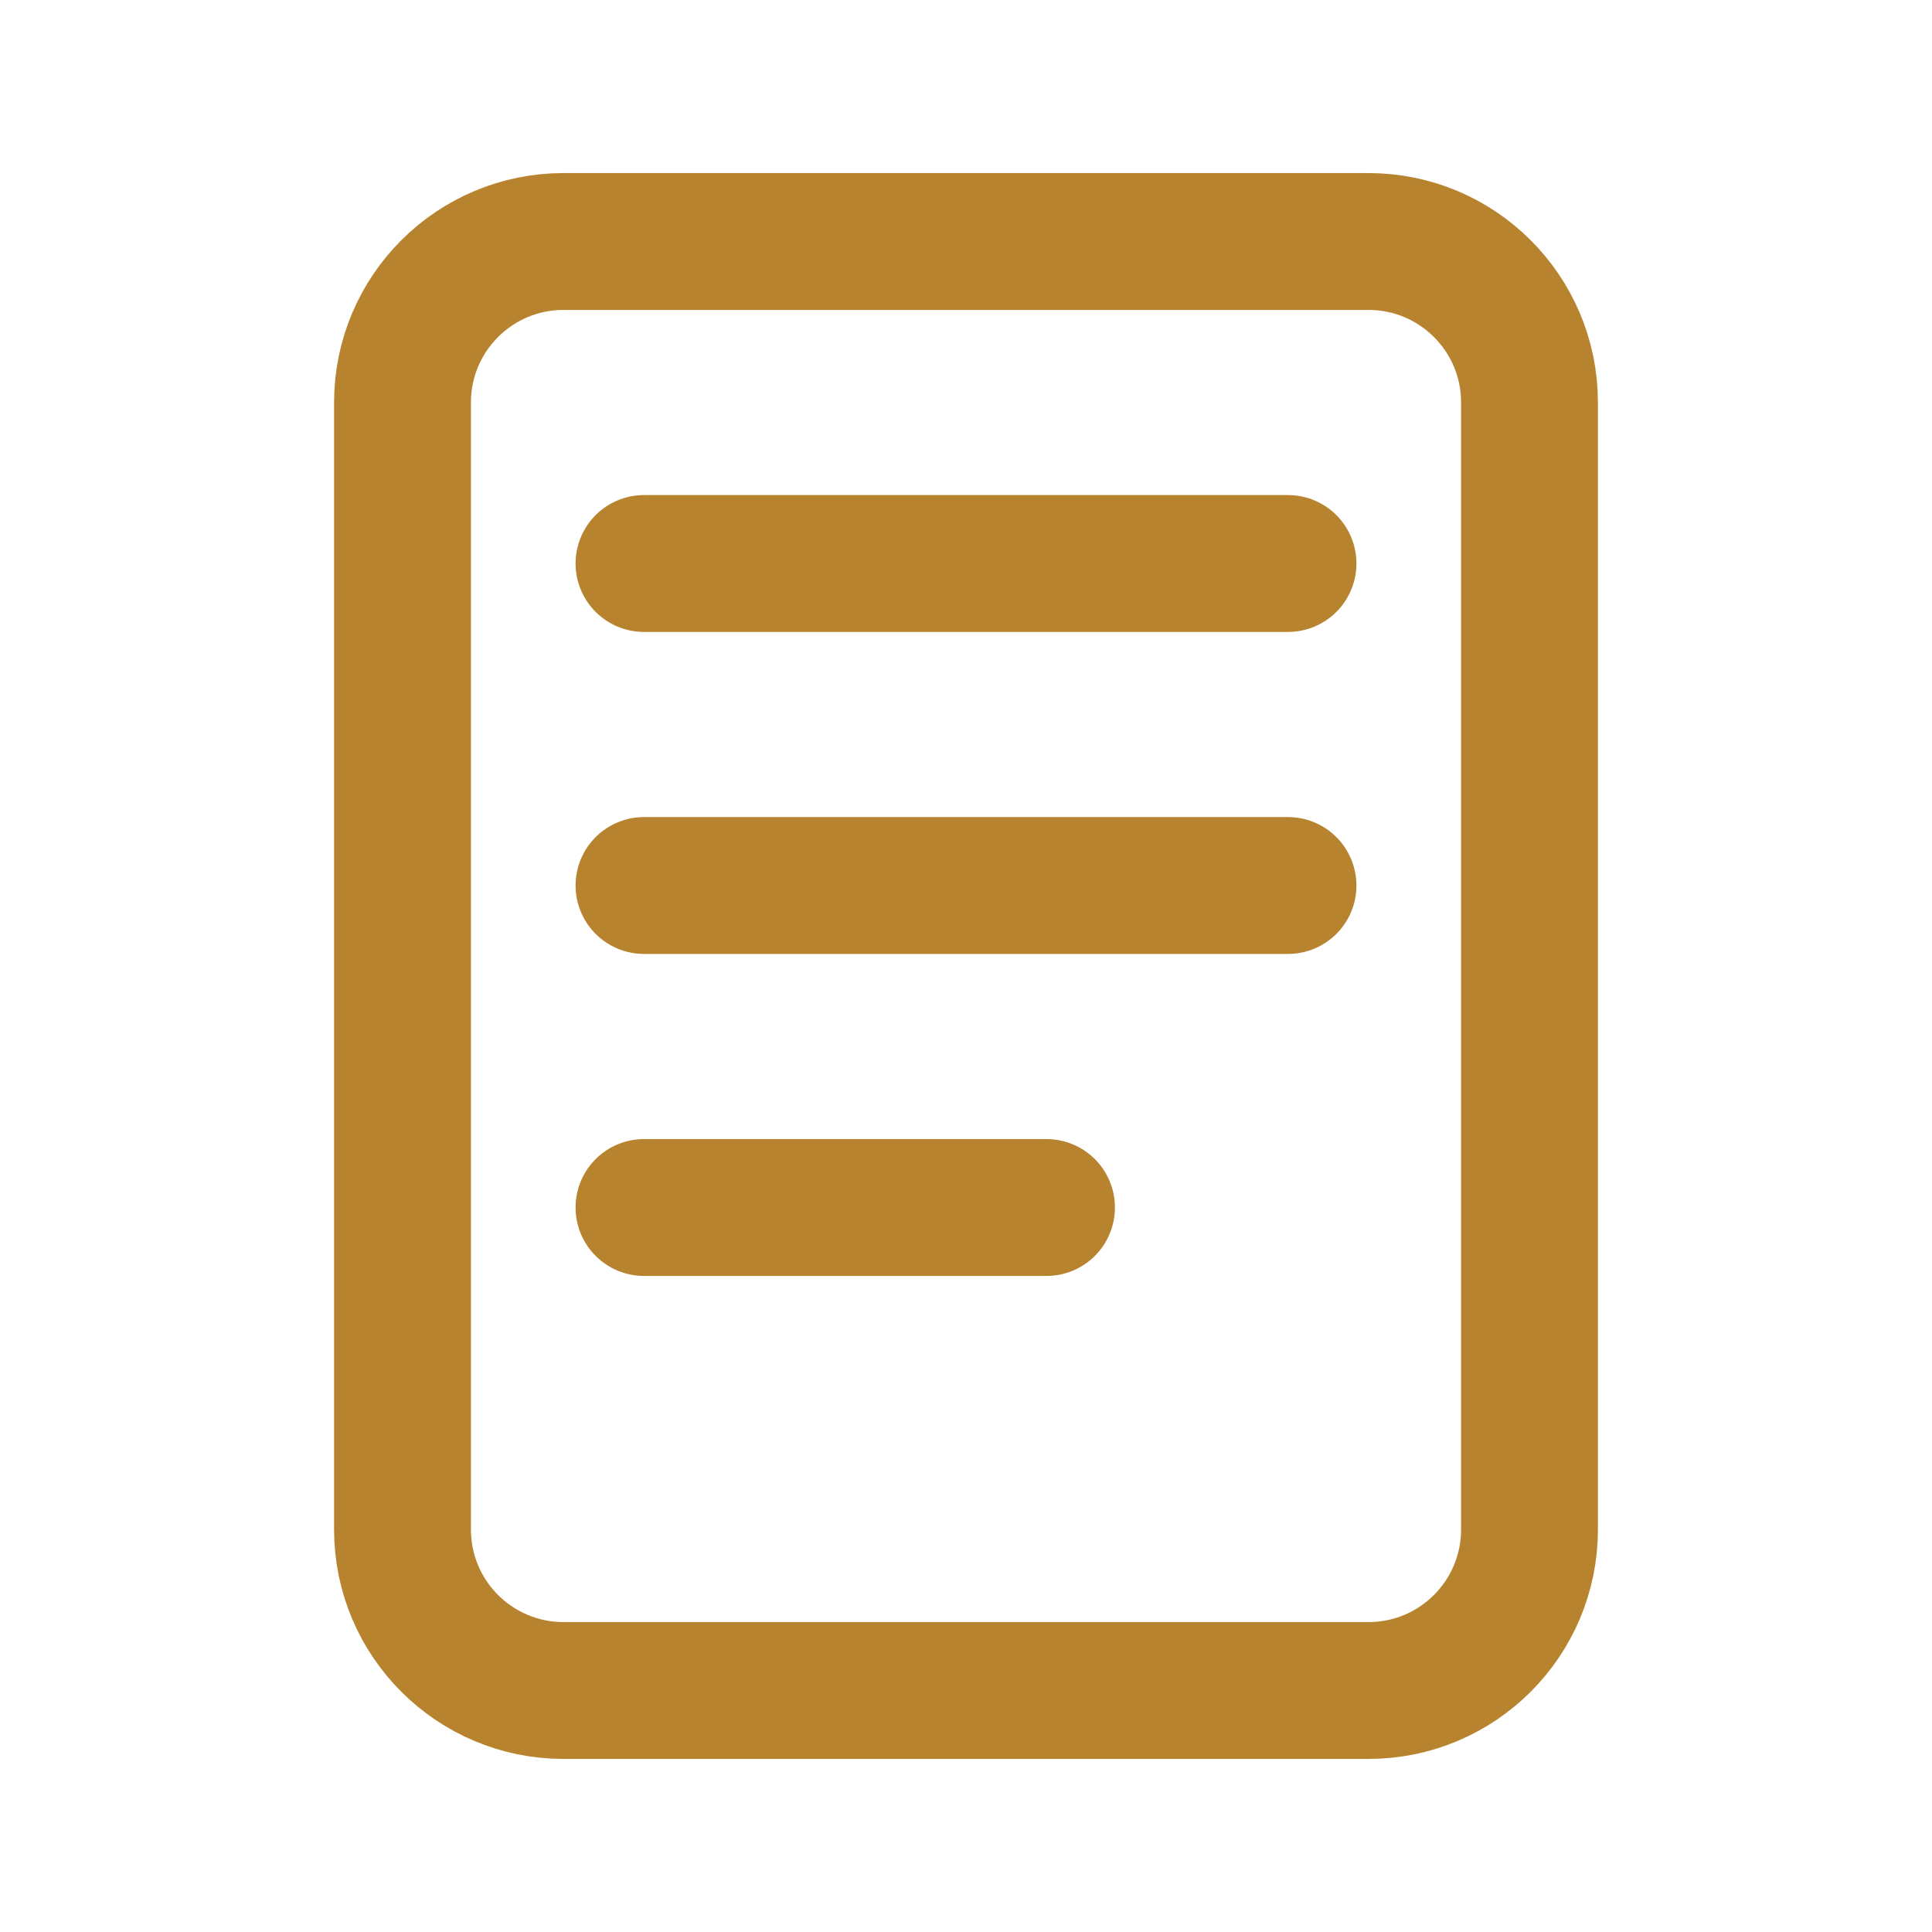
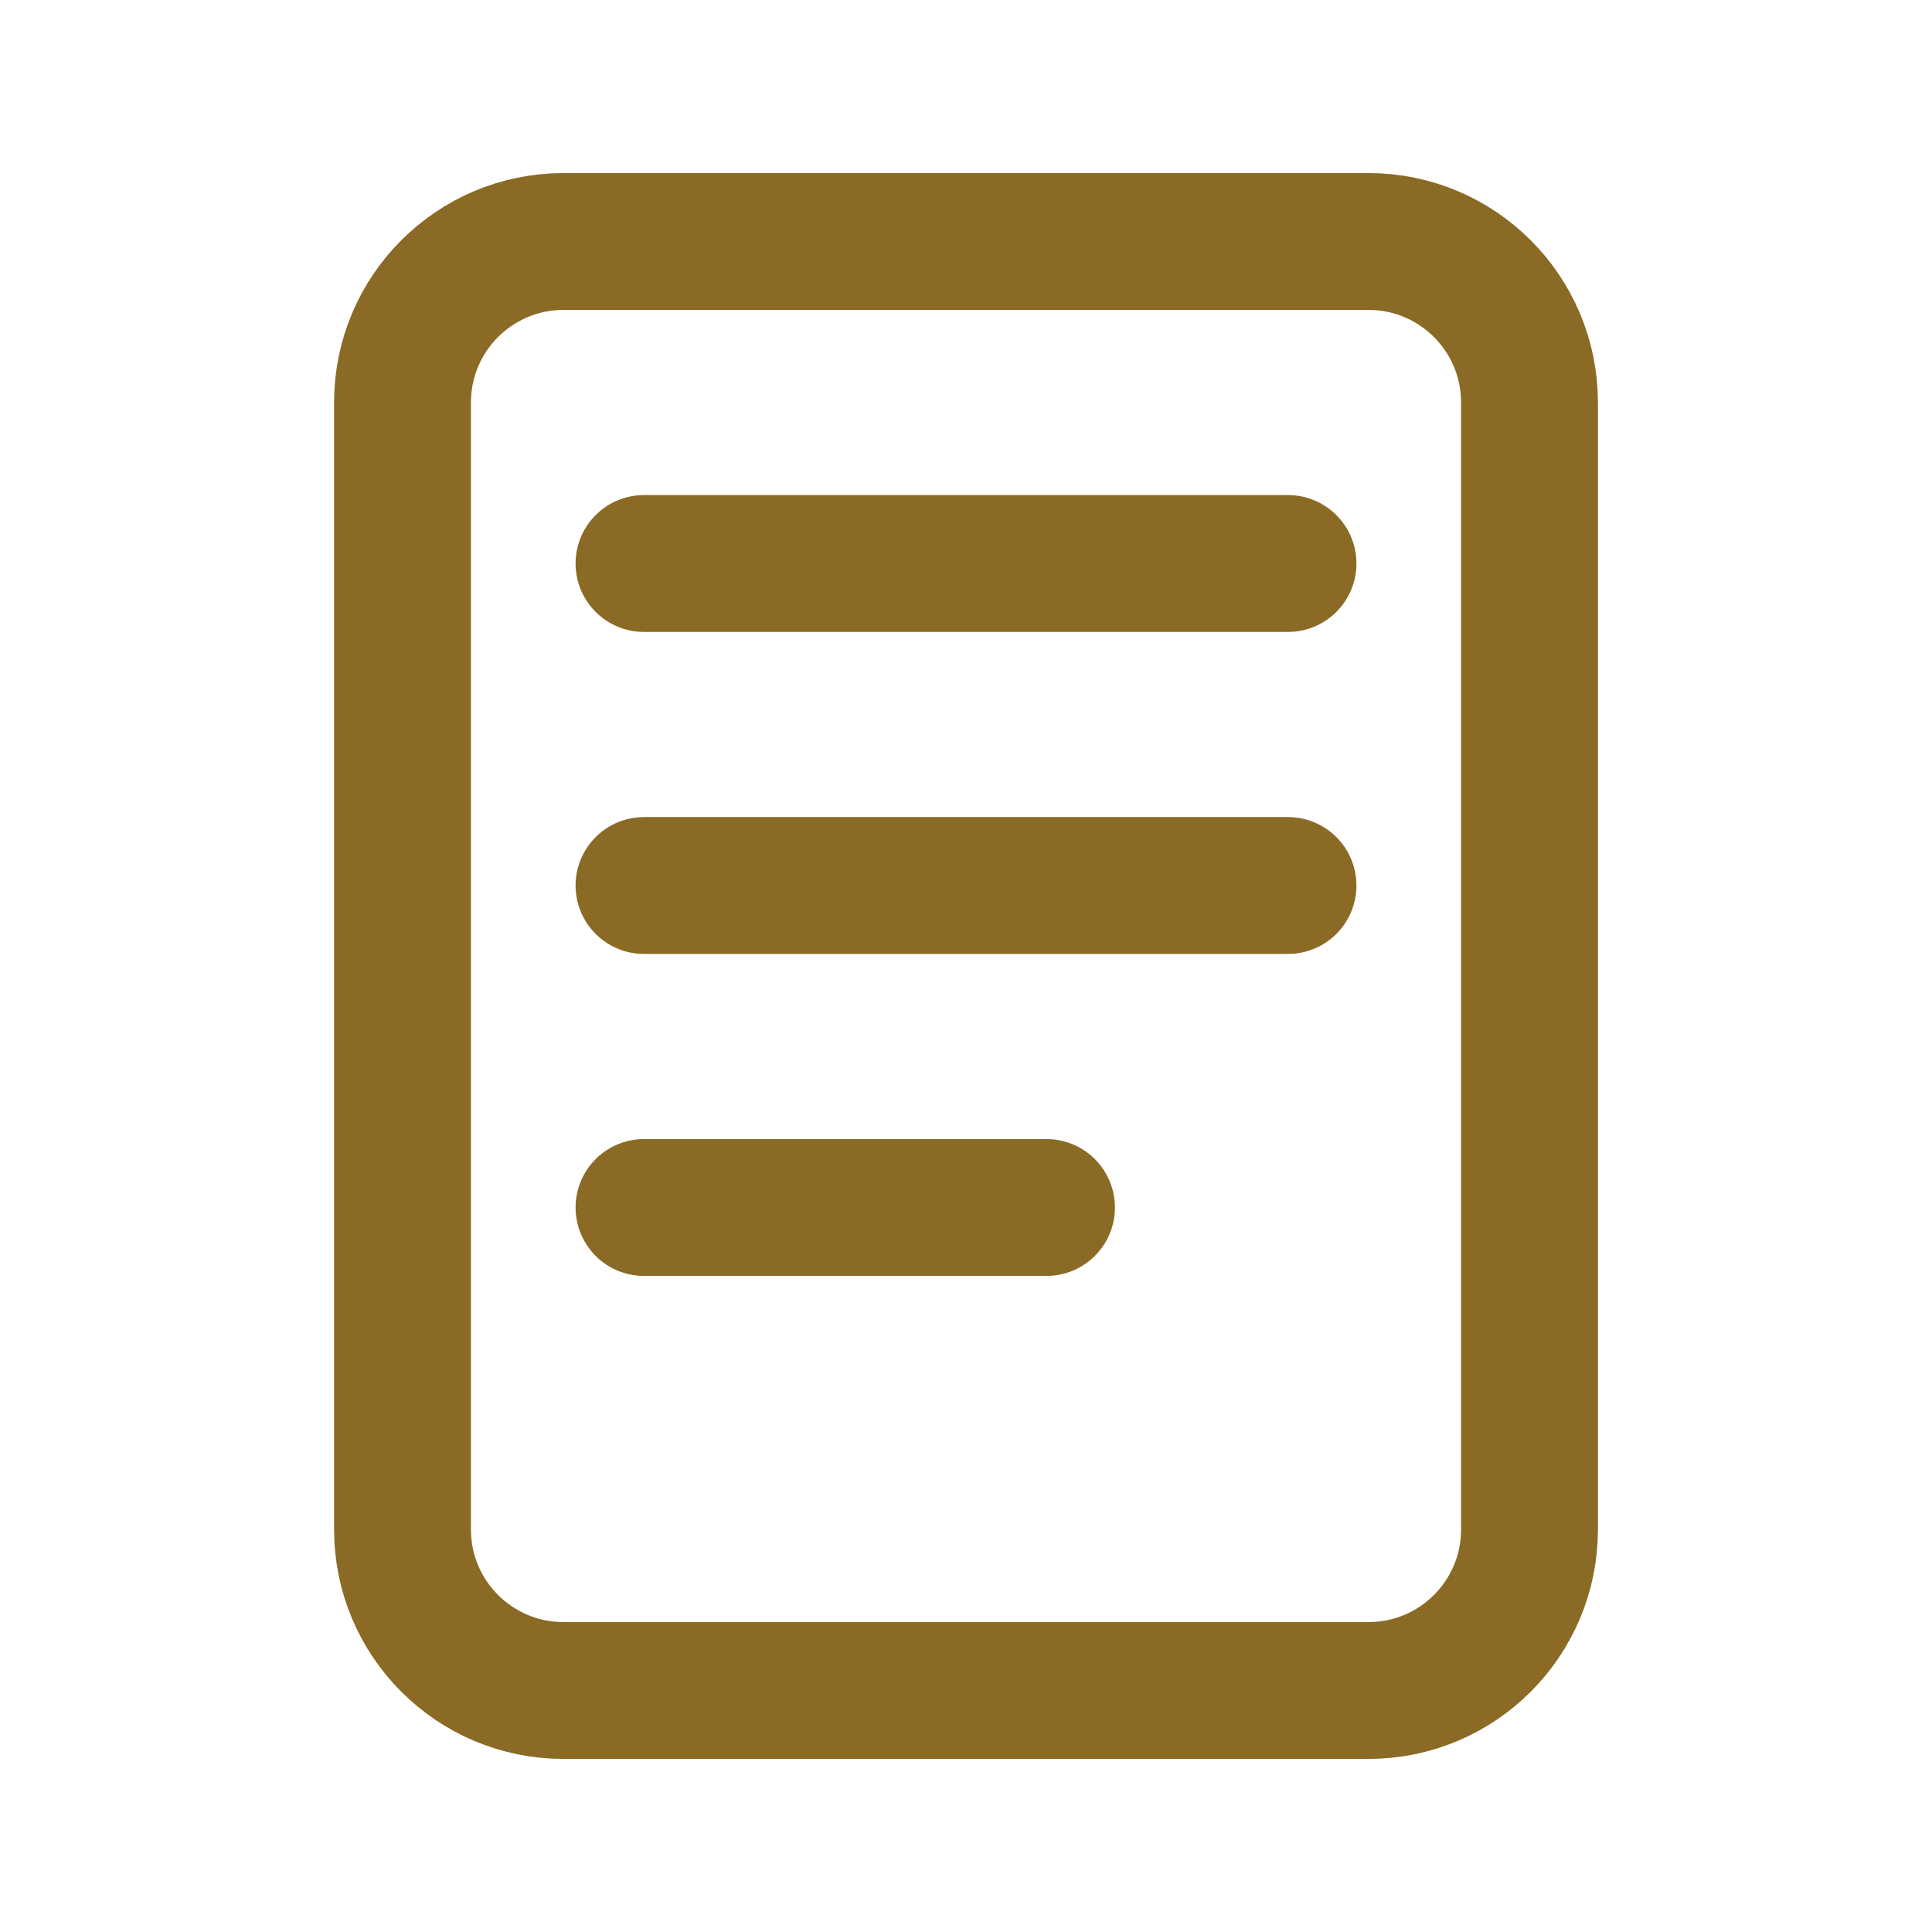
- <svg xmlns="http://www.w3.org/2000/svg" viewBox="0 0 24 24" fill="none" stroke="#B7832E" stroke-width="1.7" stroke-linecap="round" stroke-linejoin="round">
+ <svg xmlns="http://www.w3.org/2000/svg" viewBox="0 0 24 24" fill="none" stroke="#8a6a24" stroke-width="1.7" stroke-linecap="round" stroke-linejoin="round">
  <rect x="5" y="3" width="14" height="18" rx="2" />
  <path d="M8 7h8M8 11h8M8 15h5" />
</svg>
